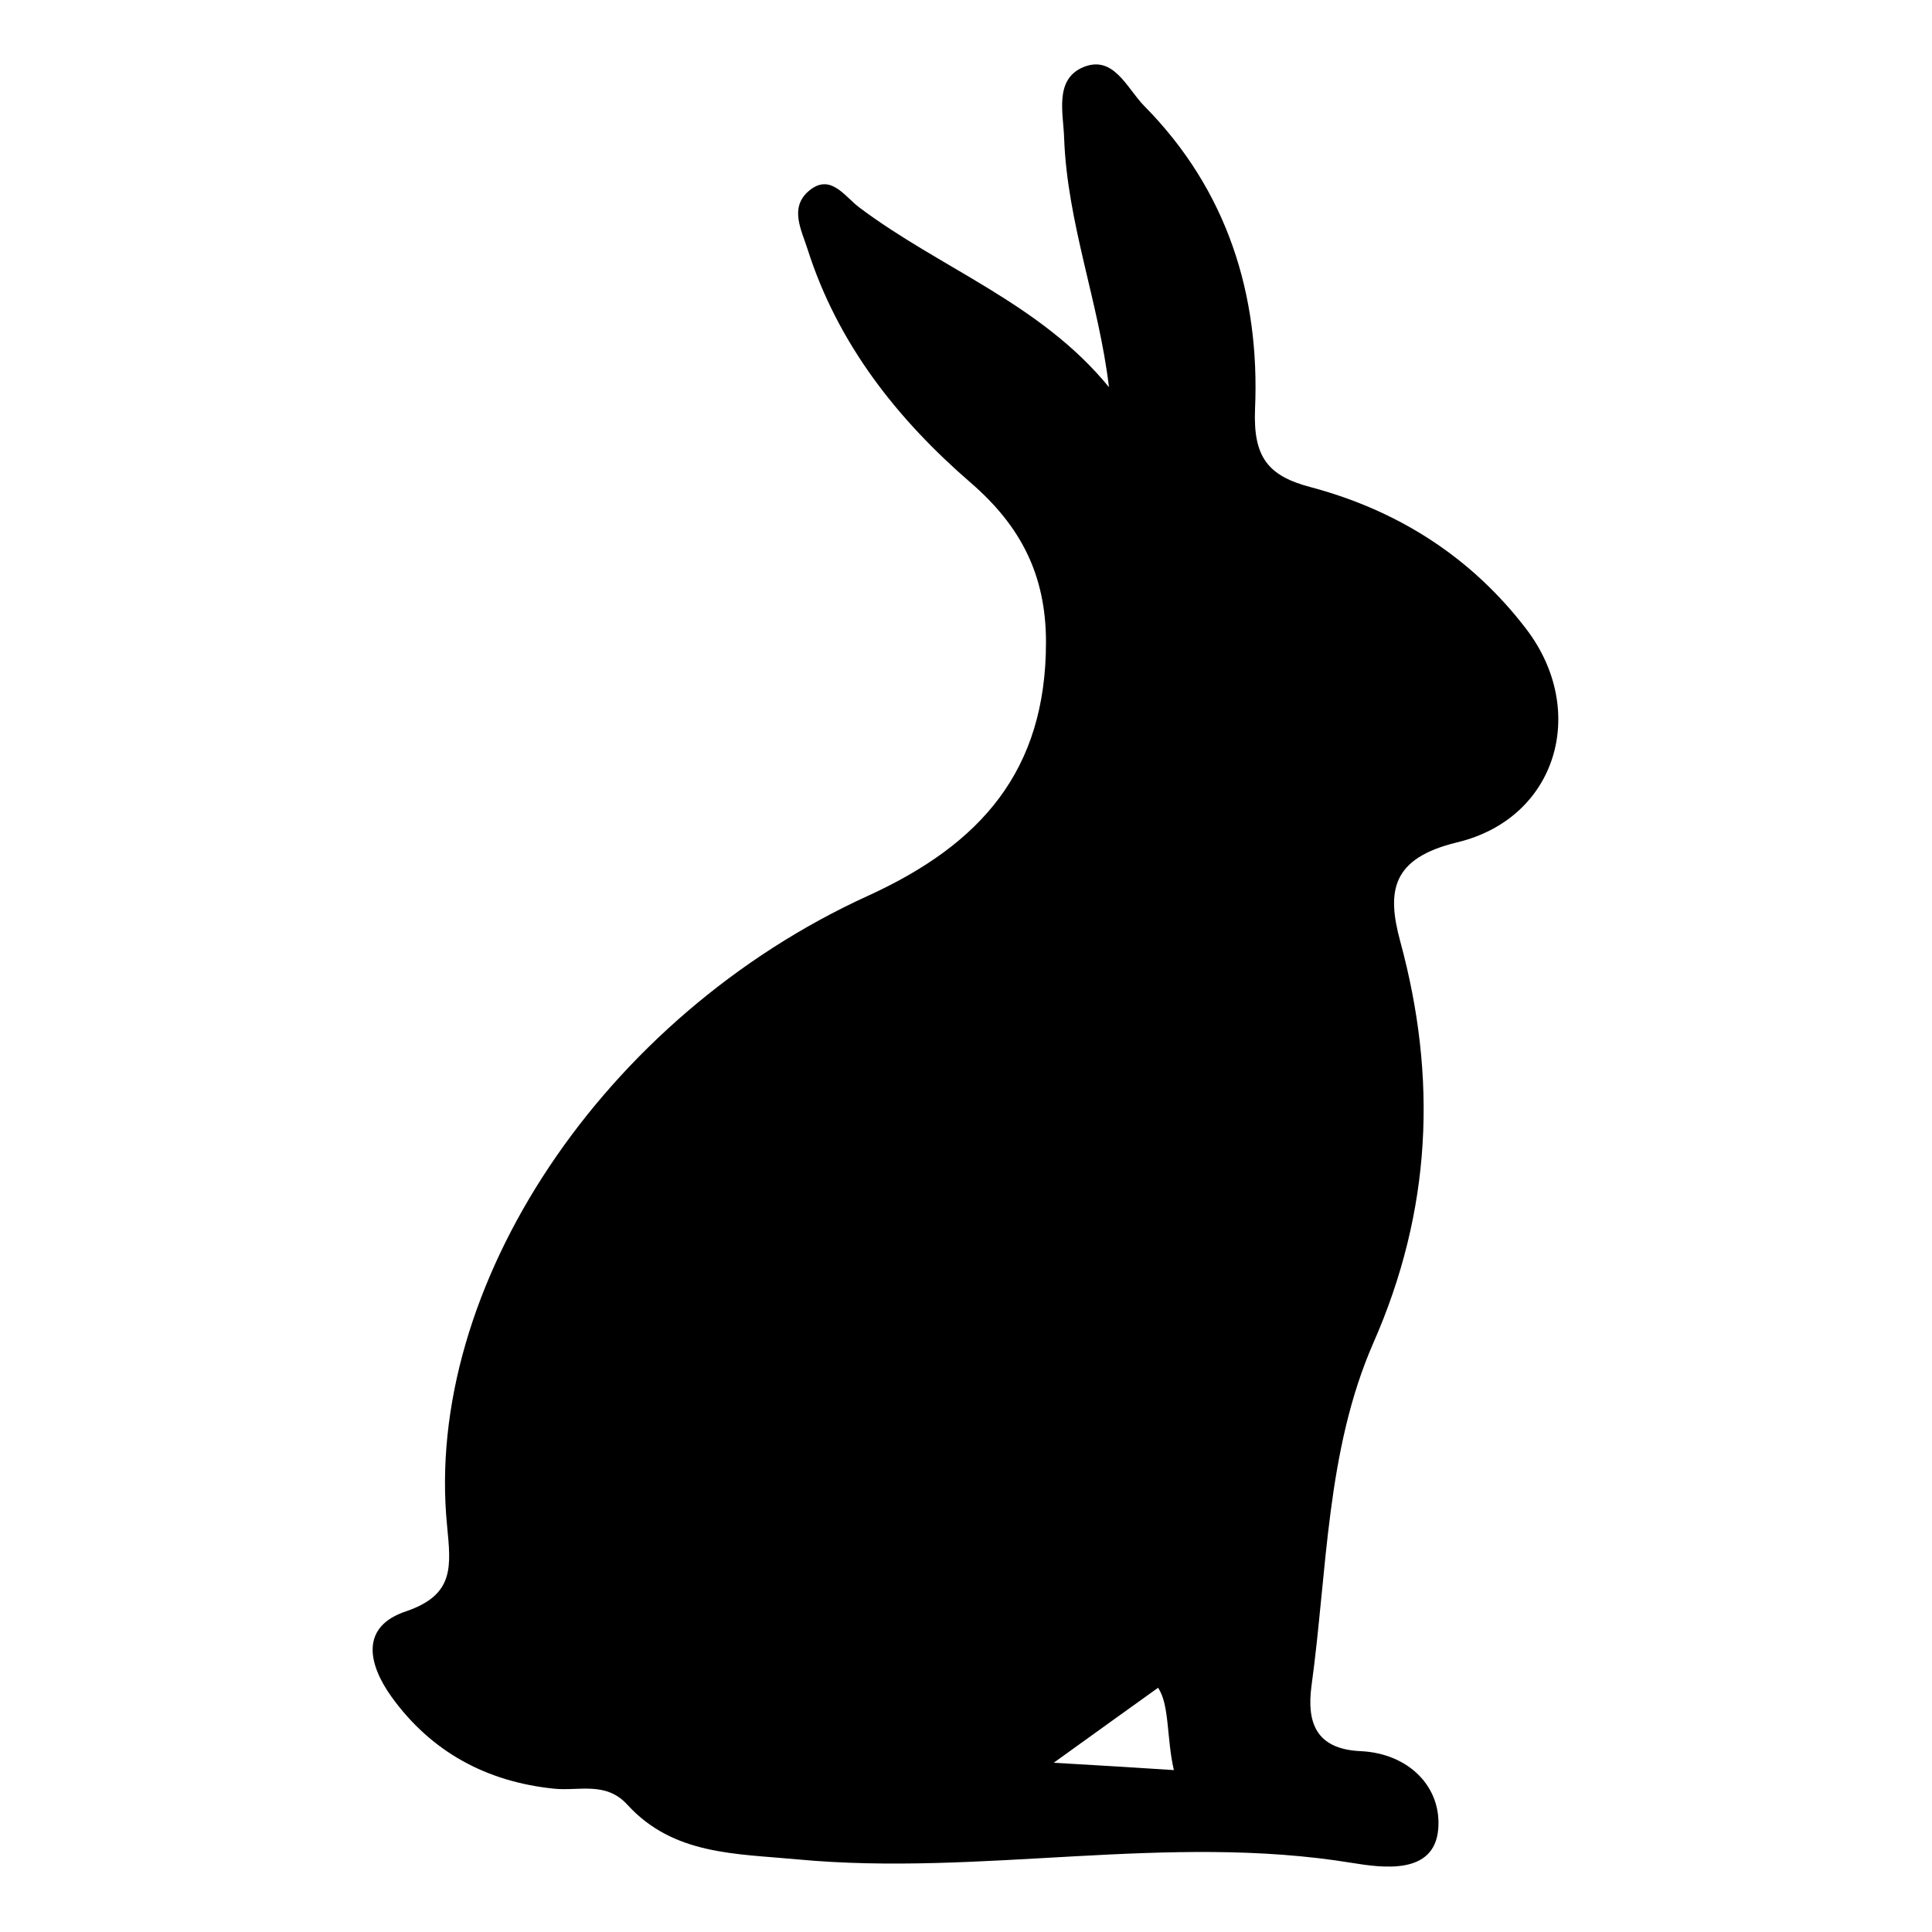
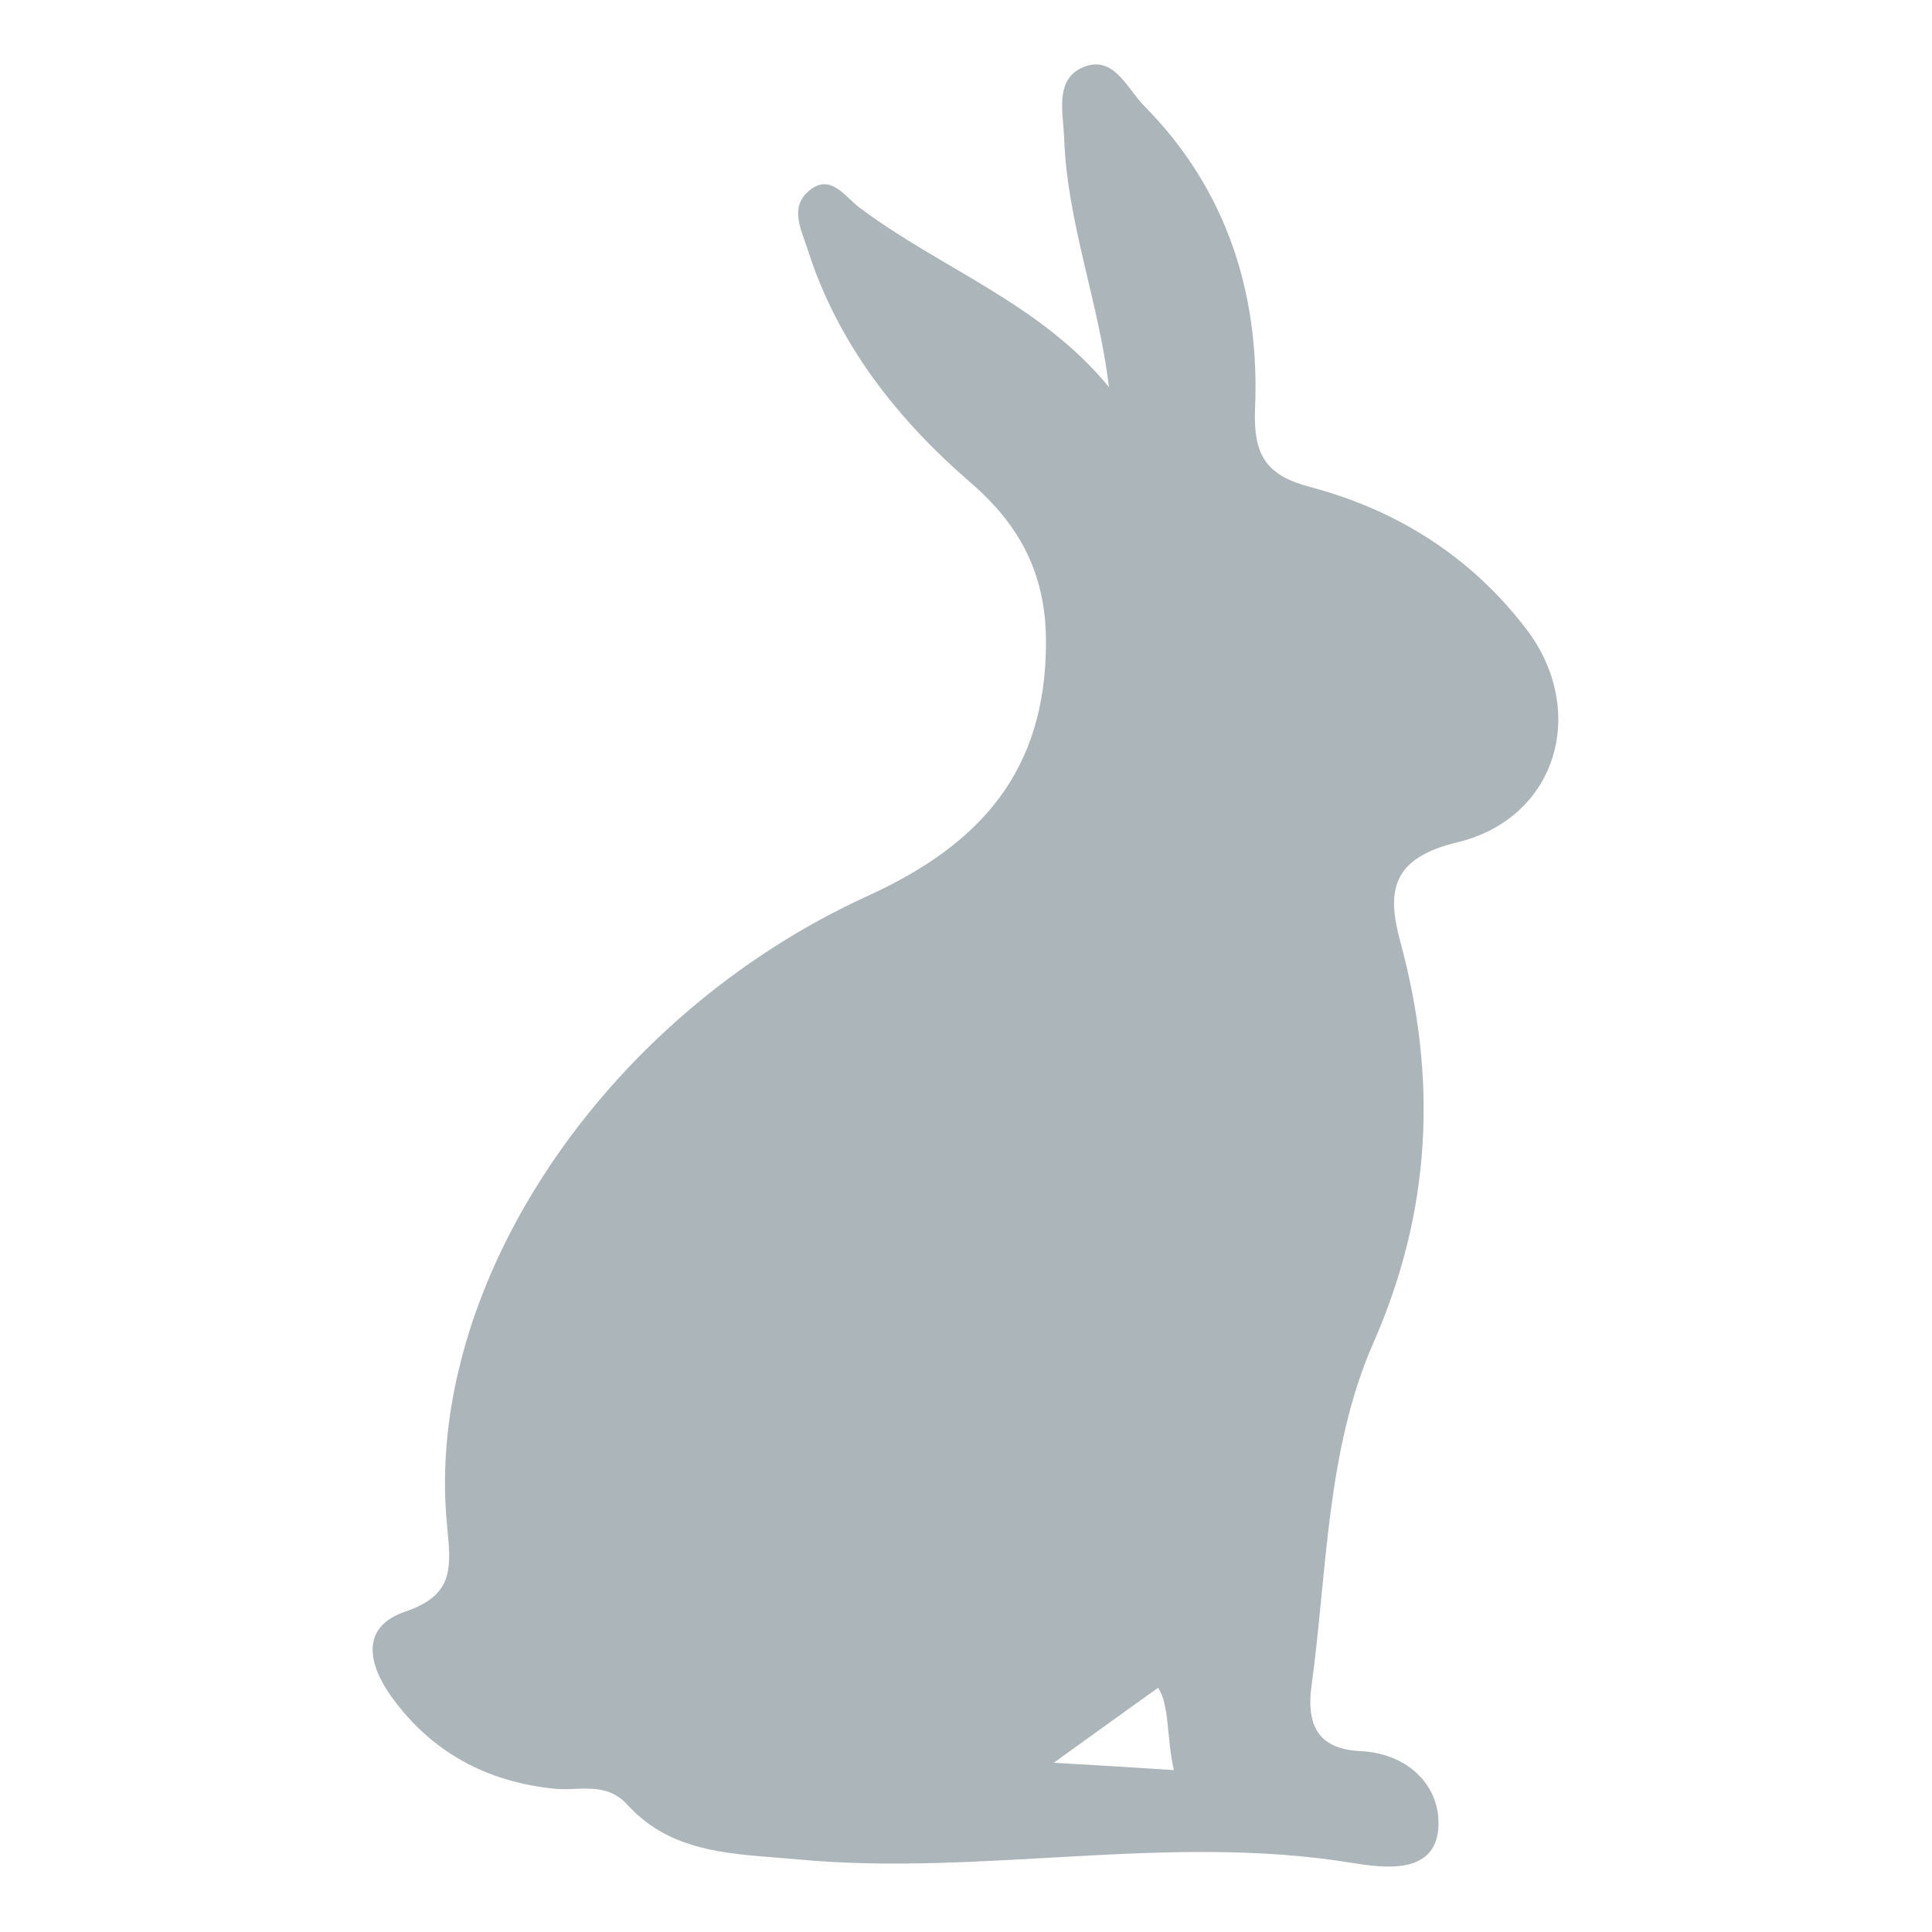
<svg xmlns="http://www.w3.org/2000/svg" version="1.1" id="Layer_1" x="0px" y="0px" viewBox="0 0 500 500" style="enable-background:new 0 0 500 500;" xml:space="preserve">
-   <path d="M287,100.2c-2.6-21.9-10.8-42.5-11.6-64.4c-0.2-6.5-2.6-15.2,4.9-18.4c7.9-3.3,11.3,5.4,15.8,10  c21.5,21.7,30,48.9,28.7,78.5c-0.5,12.5,3.4,17.3,14.5,20.2c22.5,6,41.5,18.1,55.7,36.7c16.1,21.1,8,49-17.9,55.2  c-16.9,4.1-18.3,12.5-14.7,25.7c9.6,35.4,8.1,69.6-7,103.9c-12.2,27.9-11.9,59-16,88.8c-1.2,9.2,1,16.3,12.8,16.8  c12.4,0.6,21,9.3,20,20.3c-1.1,11.8-14.4,9.9-22.4,8.6c-47.8-7.8-95.7,3.6-143.5-0.9c-15.9-1.5-32-1.1-43.9-14.1  c-5.6-6.2-12.6-3.5-19.1-4.2c-17.4-1.8-31.7-9.5-42-23.8c-6-8.4-8.2-18.1,3.8-22.1c12.6-4.3,11.6-11.6,10.6-22.2  c-6.1-61.6,40.3-131.7,109-163c29.1-13.3,46-32.3,46-65.6c0-17.5-6.6-30.1-19.4-41.2c-19.1-16.5-34.5-36-42.3-60.5  c-1.6-5-4.6-10.5,0-14.8c5.8-5.3,9.6,1.2,13.4,4C243.4,69.5,269.3,78.5,287,100.2z M272.7,456.2c13.6,0.8,22.3,1.3,31.1,1.9  c-1.9-8.1-1.1-17-4.1-21.3C291.7,442.5,284.4,447.8,272.7,456.2z" />
+   <path d="M287,100.2c-2.6-21.9-10.8-42.5-11.6-64.4c-0.2-6.5-2.6-15.2,4.9-18.4c7.9-3.3,11.3,5.4,15.8,10  c21.5,21.7,30,48.9,28.7,78.5c-0.5,12.5,3.4,17.3,14.5,20.2c22.5,6,41.5,18.1,55.7,36.7c16.1,21.1,8,49-17.9,55.2  c-16.9,4.1-18.3,12.5-14.7,25.7c9.6,35.4,8.1,69.6-7,103.9c-12.2,27.9-11.9,59-16,88.8c-1.2,9.2,1,16.3,12.8,16.8  c12.4,0.6,21,9.3,20,20.3c-1.1,11.8-14.4,9.9-22.4,8.6c-47.8-7.8-95.7,3.6-143.5-0.9c-15.9-1.5-32-1.1-43.9-14.1  c-5.6-6.2-12.6-3.5-19.1-4.2c-17.4-1.8-31.7-9.5-42-23.8c-6-8.4-8.2-18.1,3.8-22.1c12.6-4.3,11.6-11.6,10.6-22.2  c-6.1-61.6,40.3-131.7,109-163c29.1-13.3,46-32.3,46-65.6c0-17.5-6.6-30.1-19.4-41.2c-19.1-16.5-34.5-36-42.3-60.5  c-1.6-5-4.6-10.5,0-14.8c5.8-5.3,9.6,1.2,13.4,4C243.4,69.5,269.3,78.5,287,100.2z M272.7,456.2c13.6,0.8,22.3,1.3,31.1,1.9  c-1.9-8.1-1.1-17-4.1-21.3C291.7,442.5,284.4,447.8,272.7,456.2z" style="fill:#ACB5BA" />
</svg>
